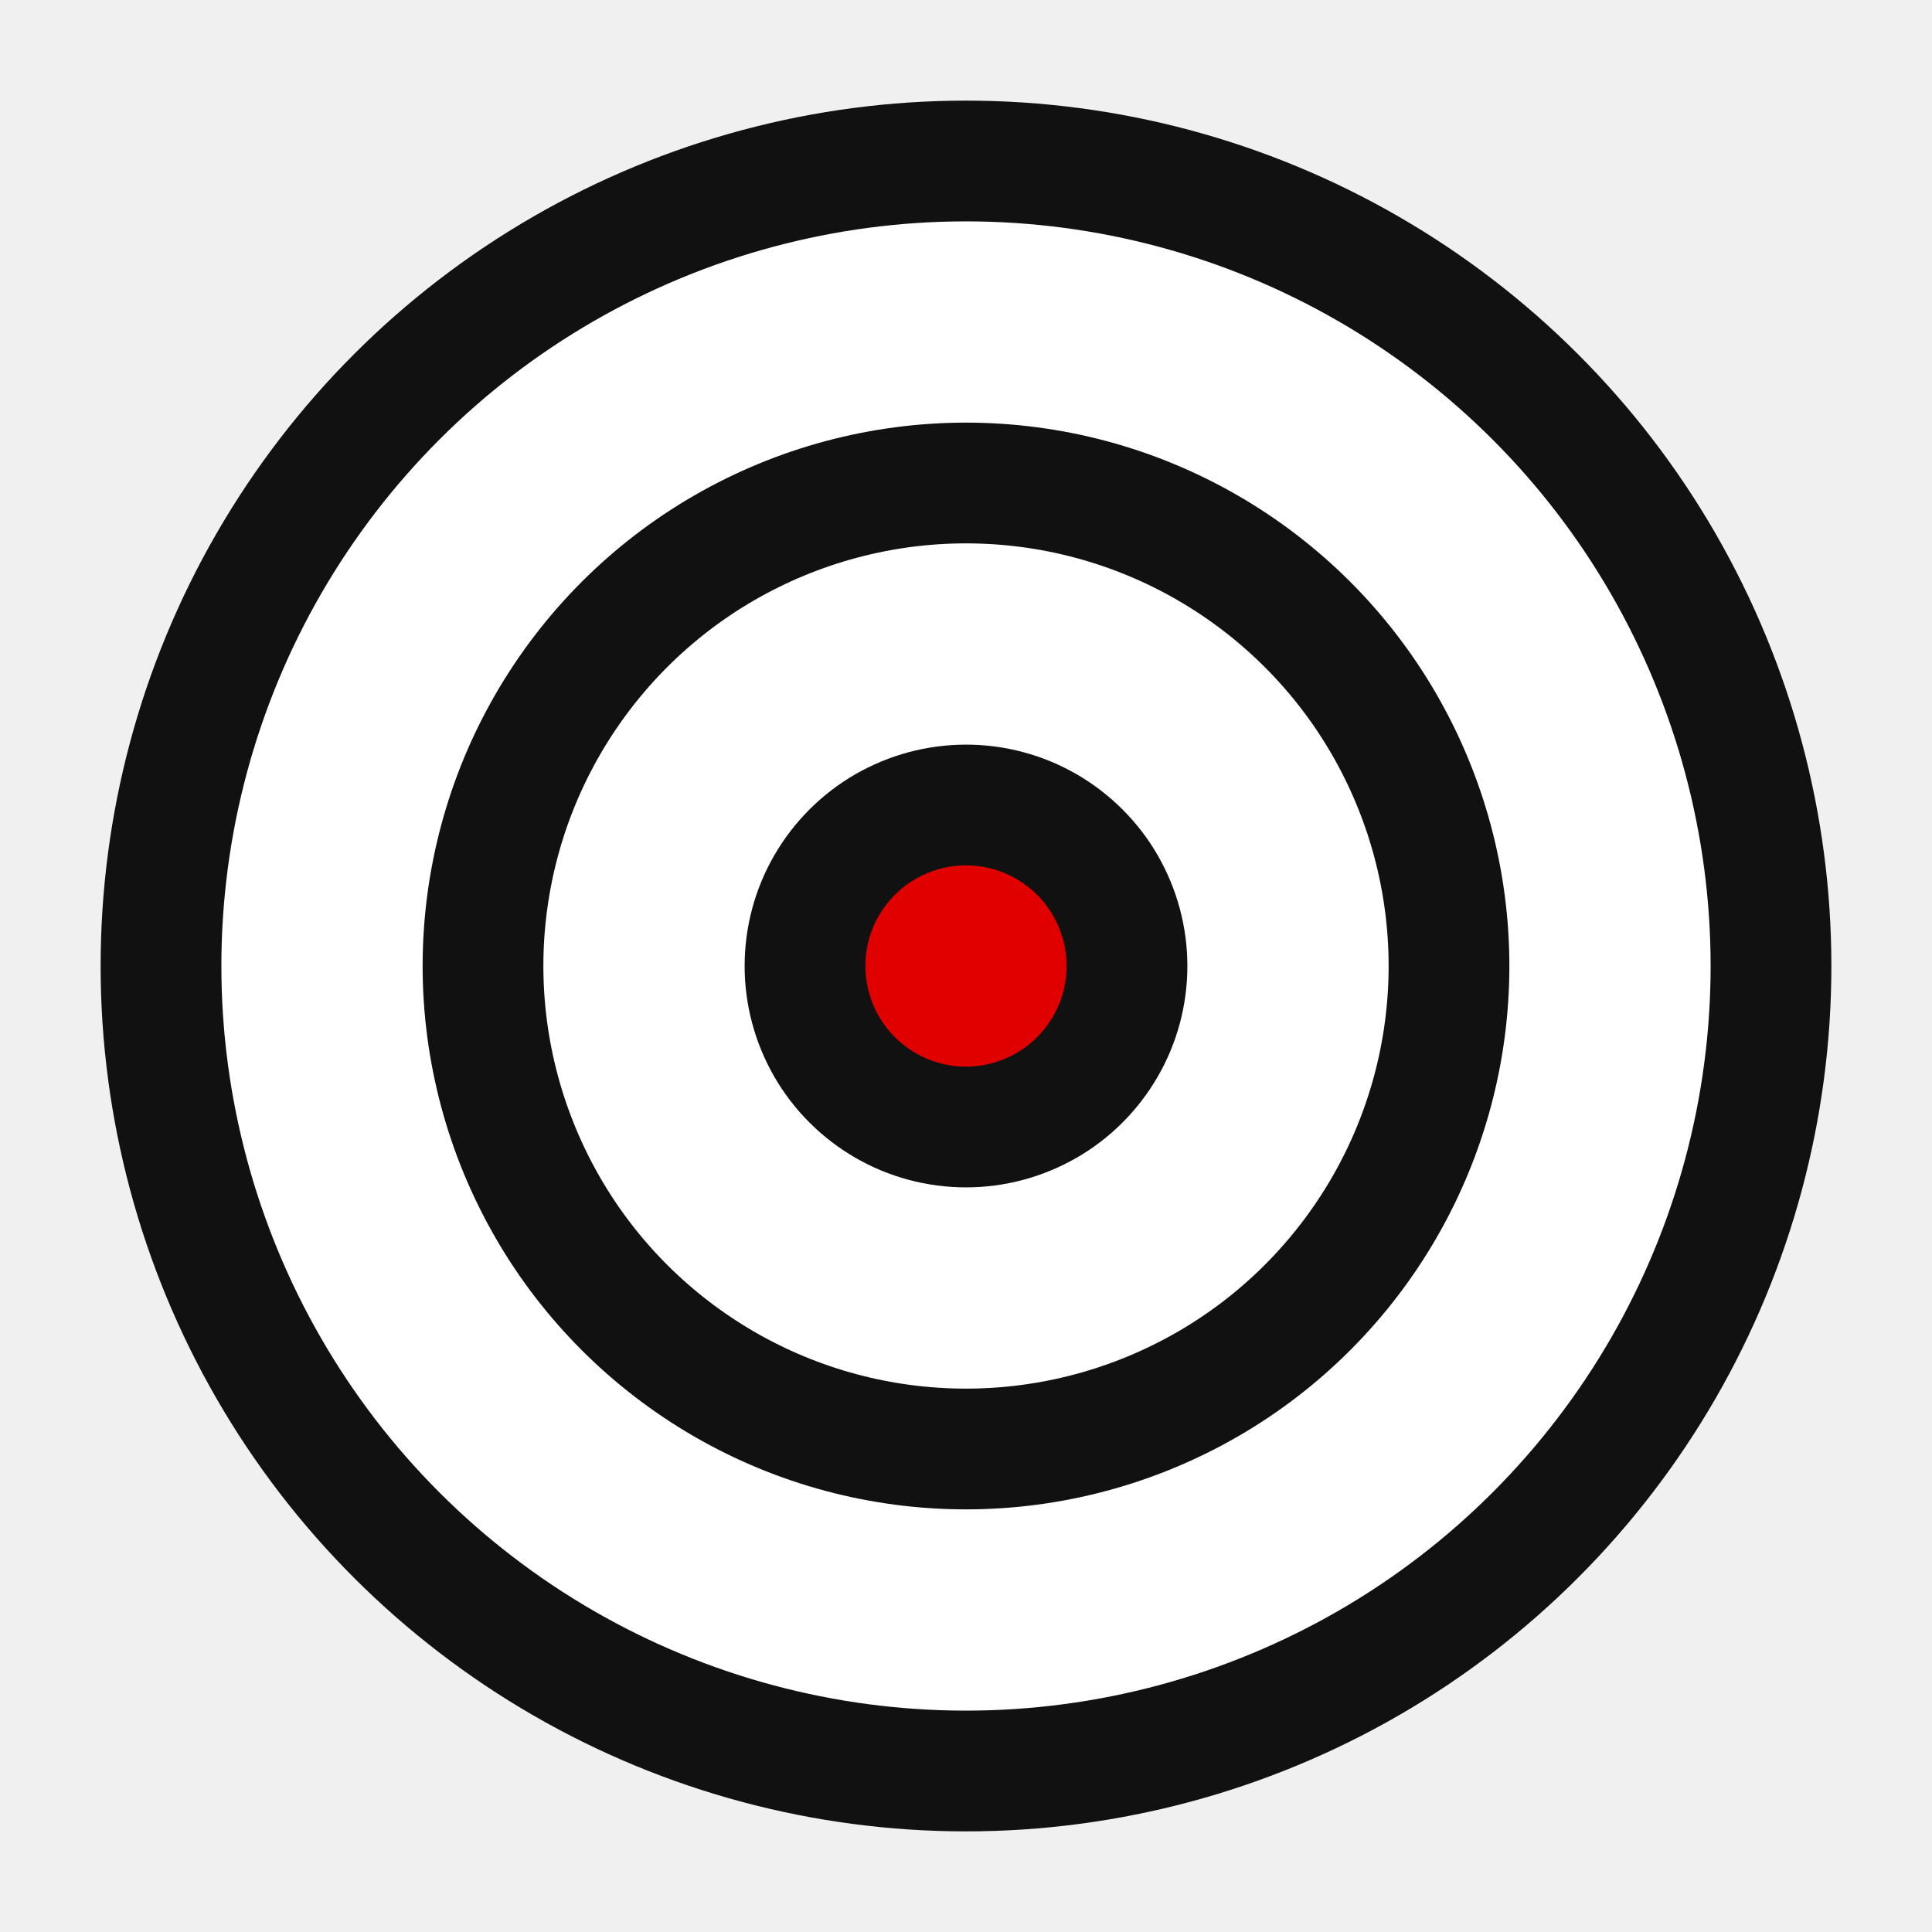
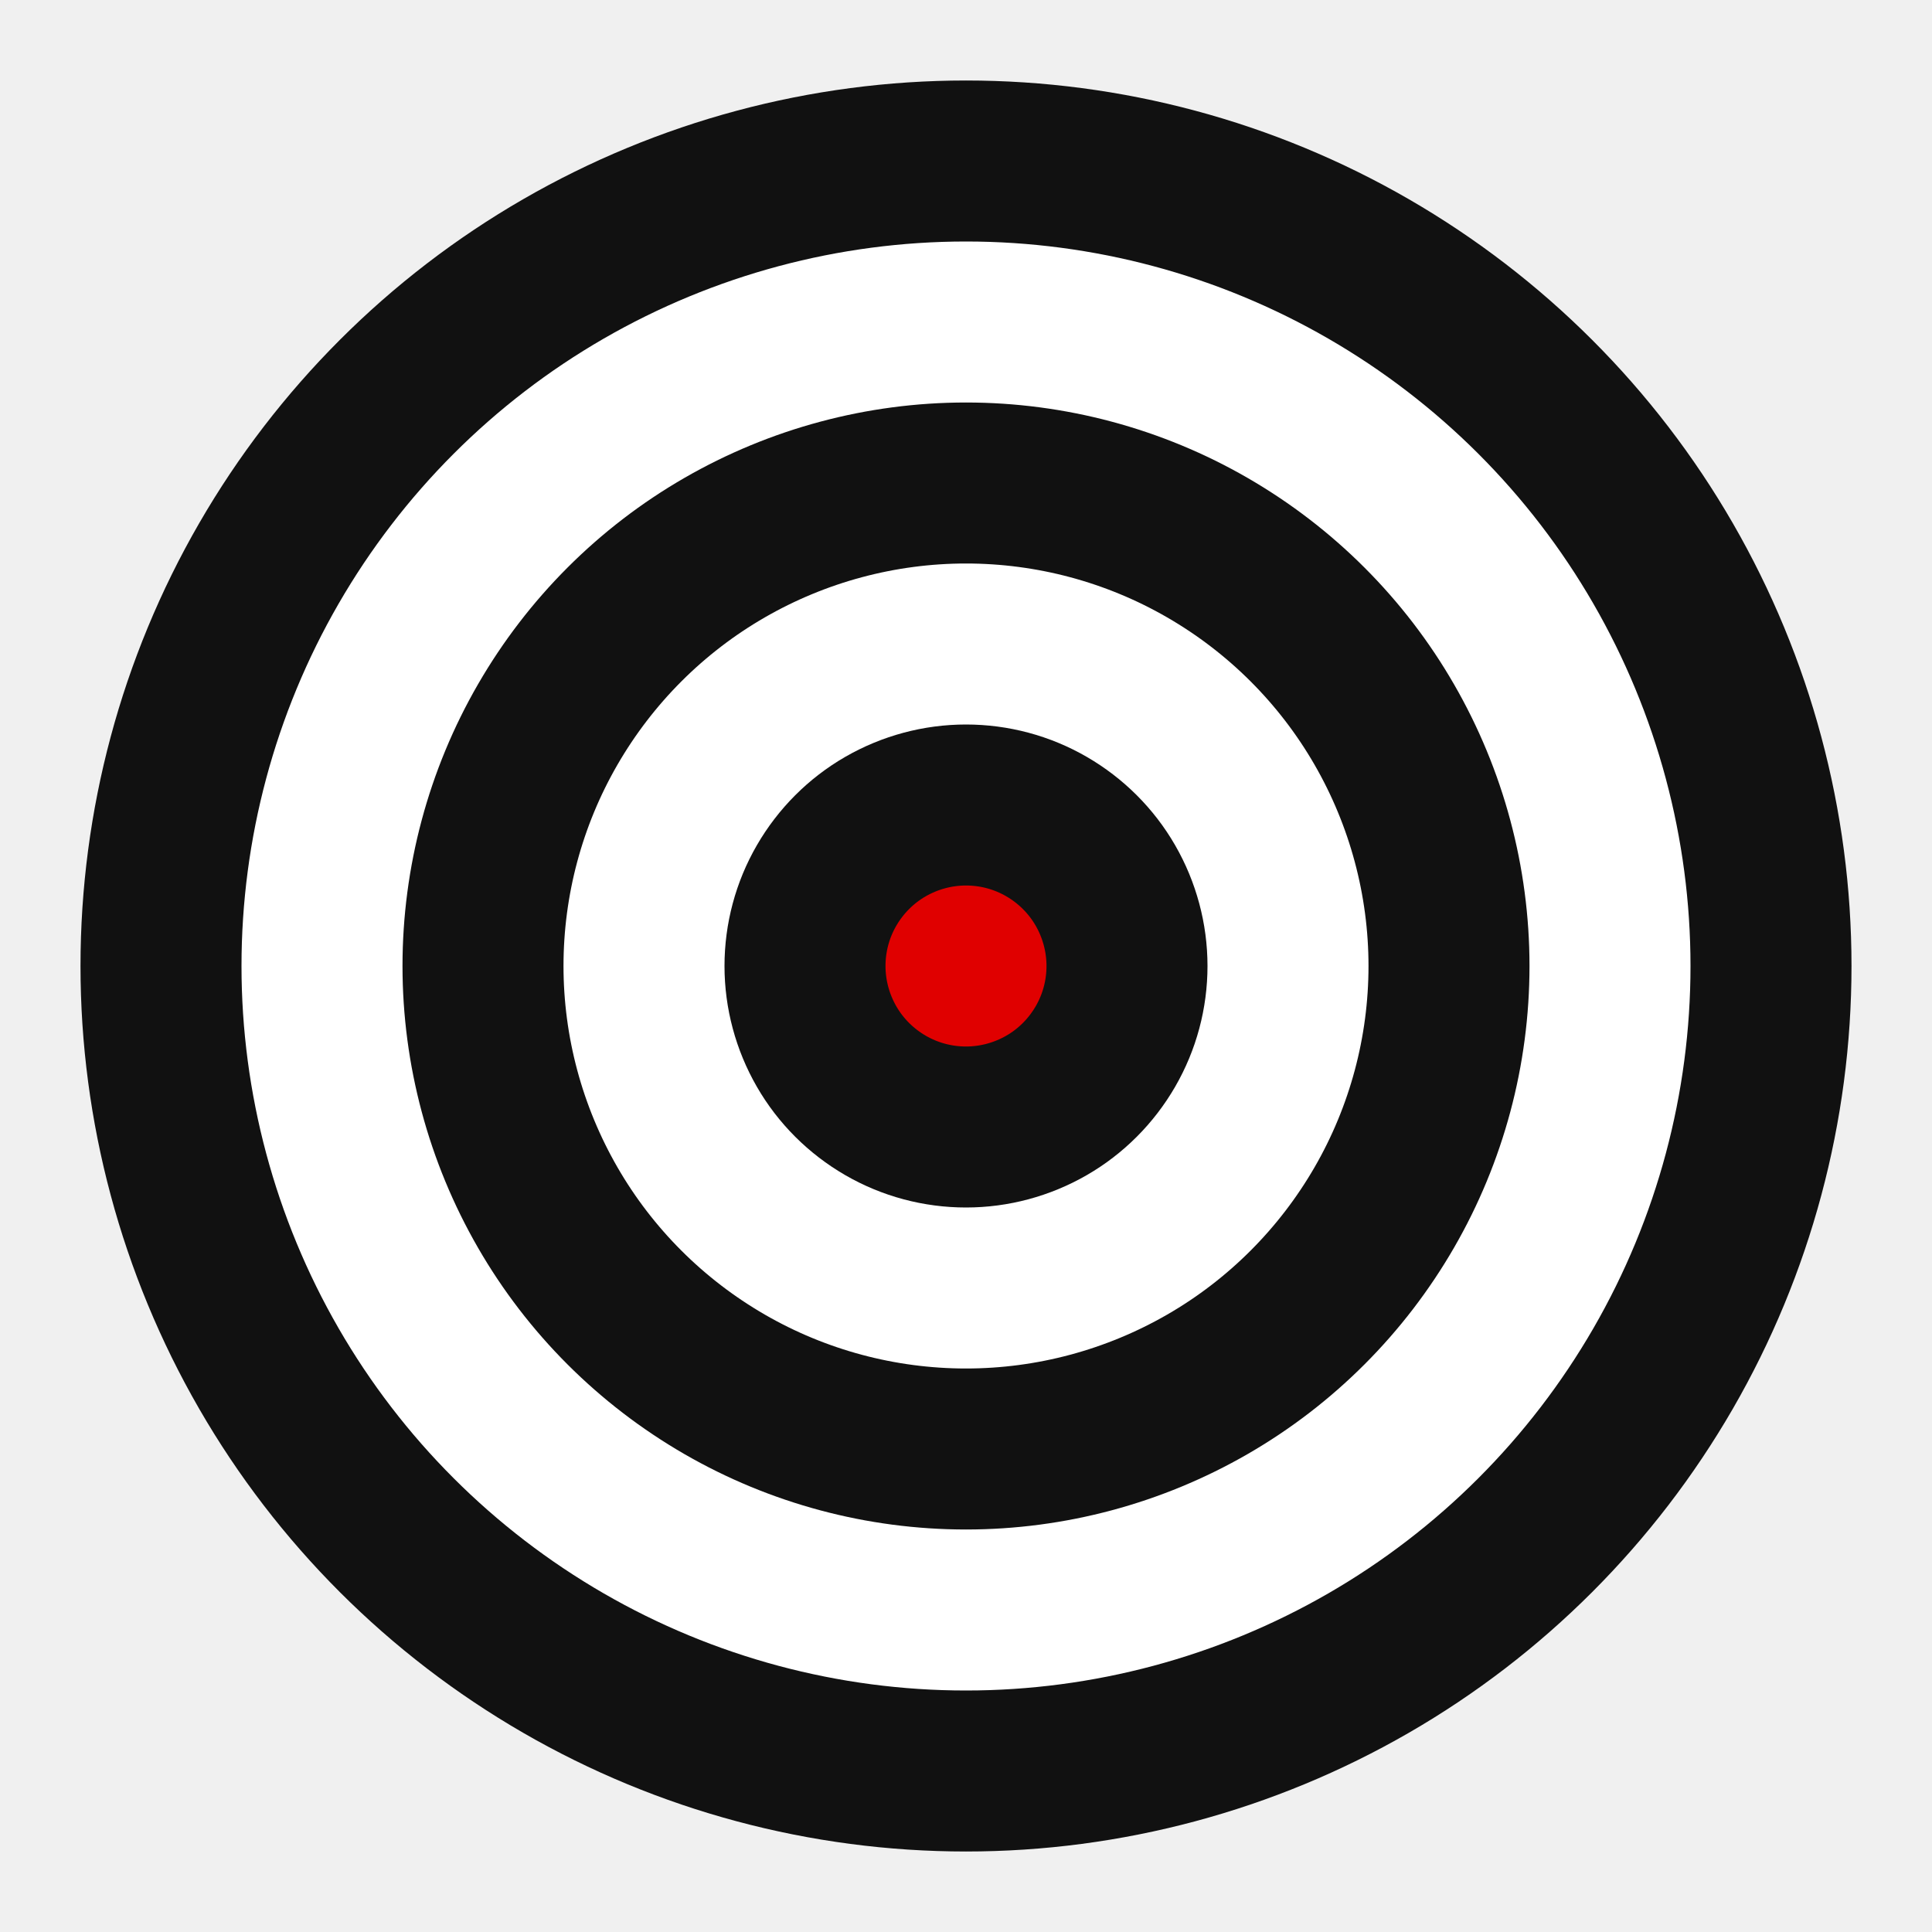
<svg xmlns="http://www.w3.org/2000/svg" width="24" height="24" viewBox="0 0 24 24">
-   <path d="M 22,12 C 22,13.755 21.538,15.48 20.66,17 S 18.52,19.783 17,20.66 S 13.755,22 12,22 S 8.52,21.538 7,20.66 S 4.217,18.52 3.34,17 S 2,13.755 2,12 S 2.462,8.52 3.34,7 S 5.48,4.217 7,3.34 S 10.245,2 12,2 S 15.48,2.462 17,3.34 S 19.783,5.48 20.66,7 S 22,10.245 22,12 Z" fill="#ffffff" stroke="#111111" stroke-width="1.500" stroke-linecap="round" stroke-linejoin="round" />
-   <path d="M 18,12 C 18,13.053 17.723,14.088 17.196,15 S 15.912,16.67 15,17.196 S 13.053,18 12,18 S 9.912,17.723 9,17.196 S 7.33,15.912 6.804,15 S 6,13.053 6,12 S 6.277,9.912 6.804,9 S 8.088,7.33 9,6.804 S 10.947,6 12,6 S 14.088,6.277 15,6.804 S 16.67,8.088 17.196,9 S 18,10.947 18,12 Z" fill="none" stroke="#111111" stroke-width="1.500" stroke-linecap="round" stroke-linejoin="round" />
-   <path d="M 14,12 C 14,12.351 13.908,12.696 13.732,13 S 13.304,13.557 13,13.732 S 12.351,14 12,14 S 11.304,13.908 11,13.732 S 10.443,13.304 10.268,13 S 10,12.351 10,12 S 10.092,11.304 10.268,11 S 10.696,10.443 11,10.268 S 11.649,10 12,10 S 12.696,10.092 13,10.268 S 13.557,10.696 13.732,11 S 14,11.649 14,12 Z" fill="#e00000" stroke="#111111" stroke-width="1.500" stroke-linecap="round" stroke-linejoin="round" />
+   <path d="M 22,12 C 22,13.755 21.538,15.48 20.66,17 S 18.52,19.783 17,20.66 S 13.755,22 12,22 S 8.52,21.538 7,20.66 S 4.217,18.52 3.34,17 S 2,13.755 2,12 S 2.462,8.52 3.34,7 S 5.48,4.217 7,3.34 S 10.245,2 12,2 S 15.48,2.462 17,3.34 S 19.783,5.48 20.66,7 S 22,10.245 22,12 Z" fill="#ffffff" stroke="#111111" stroke-width="2.000" stroke-linecap="round" stroke-linejoin="round" />
+   <path d="M 18,12 C 18,13.053 17.723,14.088 17.196,15 S 15.912,16.67 15,17.196 S 13.053,18 12,18 S 9.912,17.723 9,17.196 S 7.33,15.912 6.804,15 S 6,13.053 6,12 S 6.277,9.912 6.804,9 S 8.088,7.33 9,6.804 S 10.947,6 12,6 S 14.088,6.277 15,6.804 S 16.67,8.088 17.196,9 S 18,10.947 18,12 Z" fill="none" stroke="#111111" stroke-width="2.000" stroke-linecap="round" stroke-linejoin="round" />
+   <path d="M 14,12 C 14,12.351 13.908,12.696 13.732,13 S 13.304,13.557 13,13.732 S 12.351,14 12,14 S 11.304,13.908 11,13.732 S 10.443,13.304 10.268,13 S 10,12.351 10,12 S 10.092,11.304 10.268,11 S 10.696,10.443 11,10.268 S 11.649,10 12,10 S 12.696,10.092 13,10.268 S 13.557,10.696 13.732,11 S 14,11.649 14,12 Z" fill="#e00000" stroke="#111111" stroke-width="2.000" stroke-linecap="round" stroke-linejoin="round" />
</svg>
